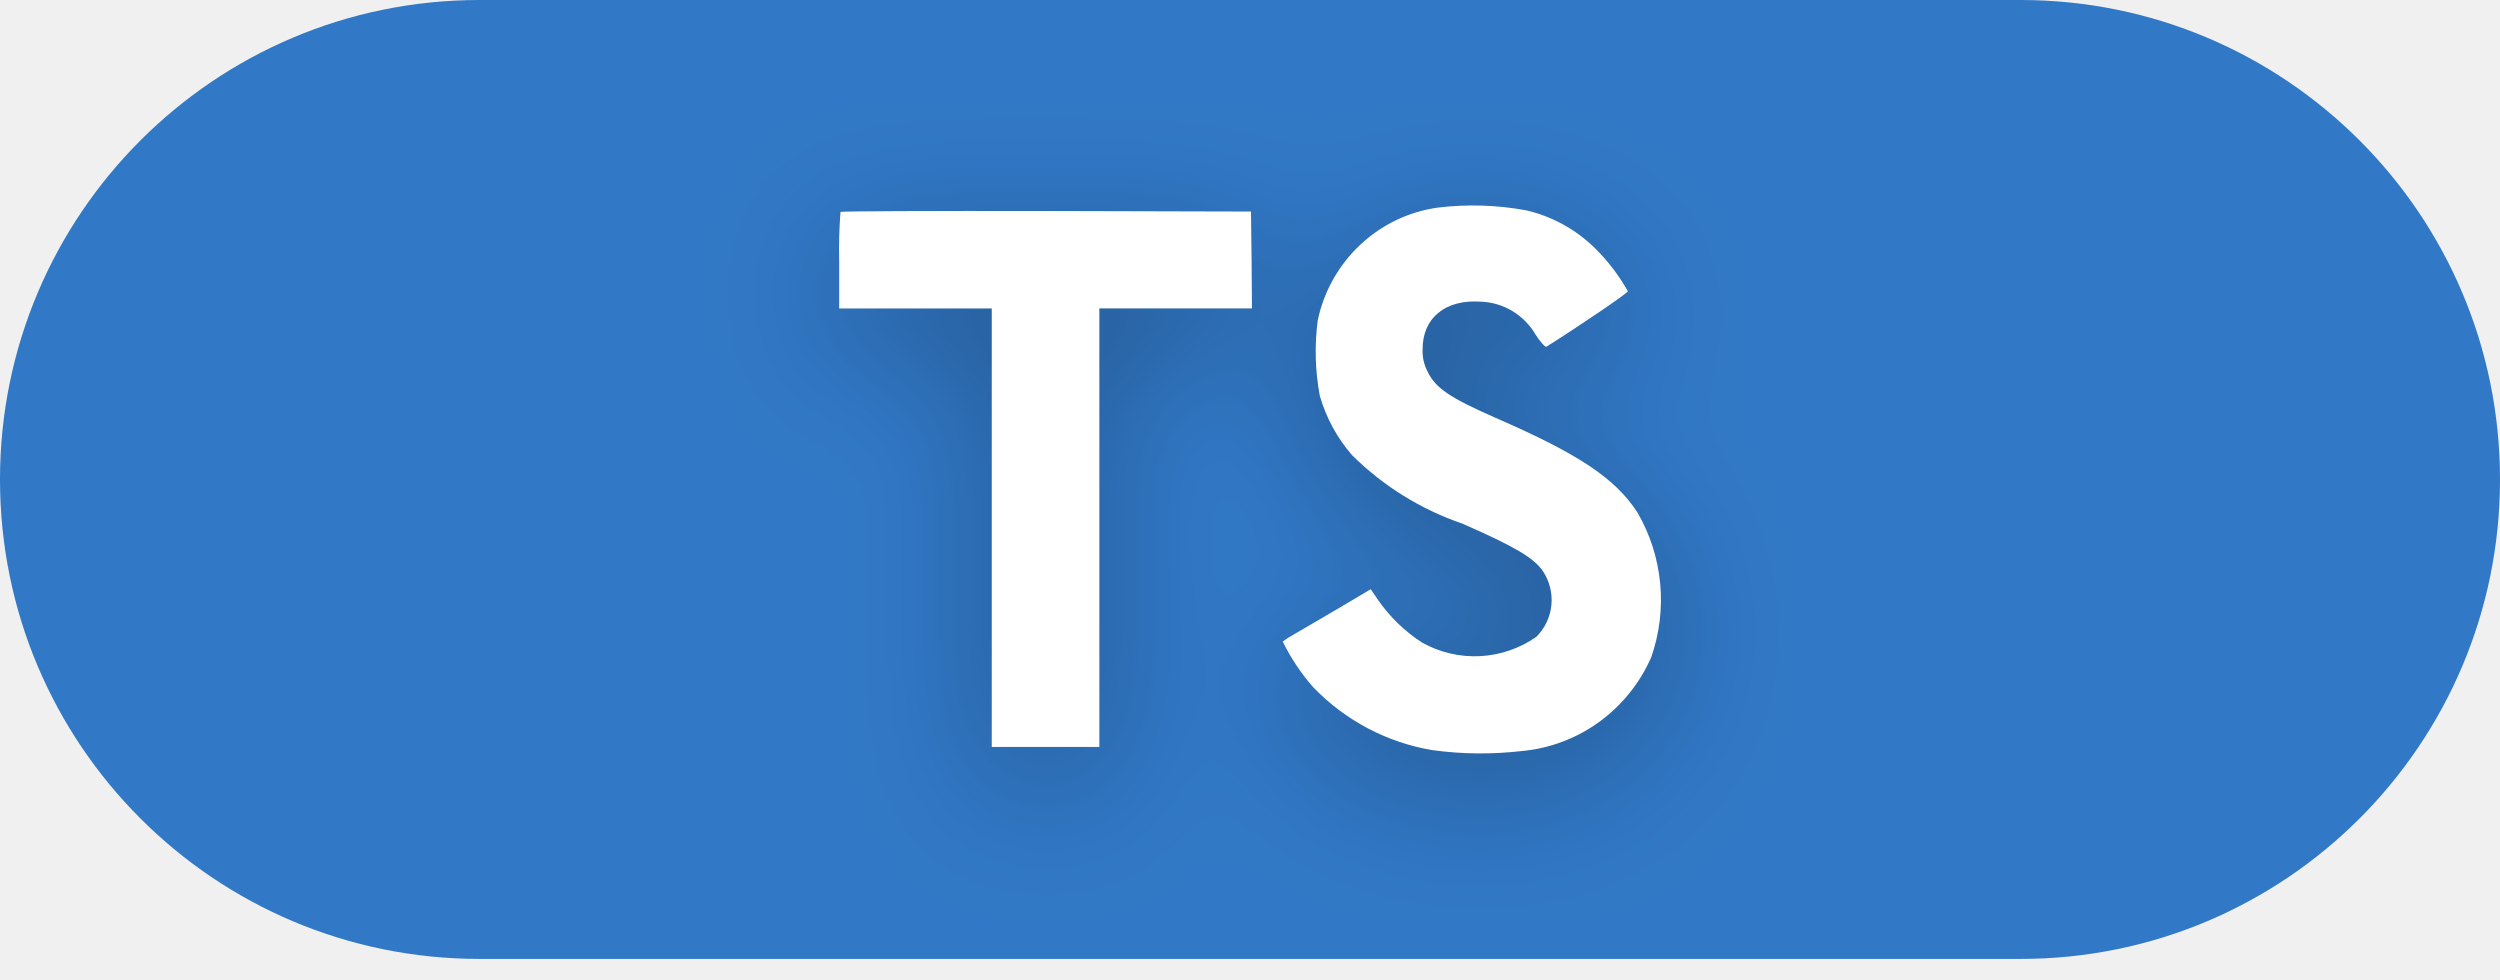
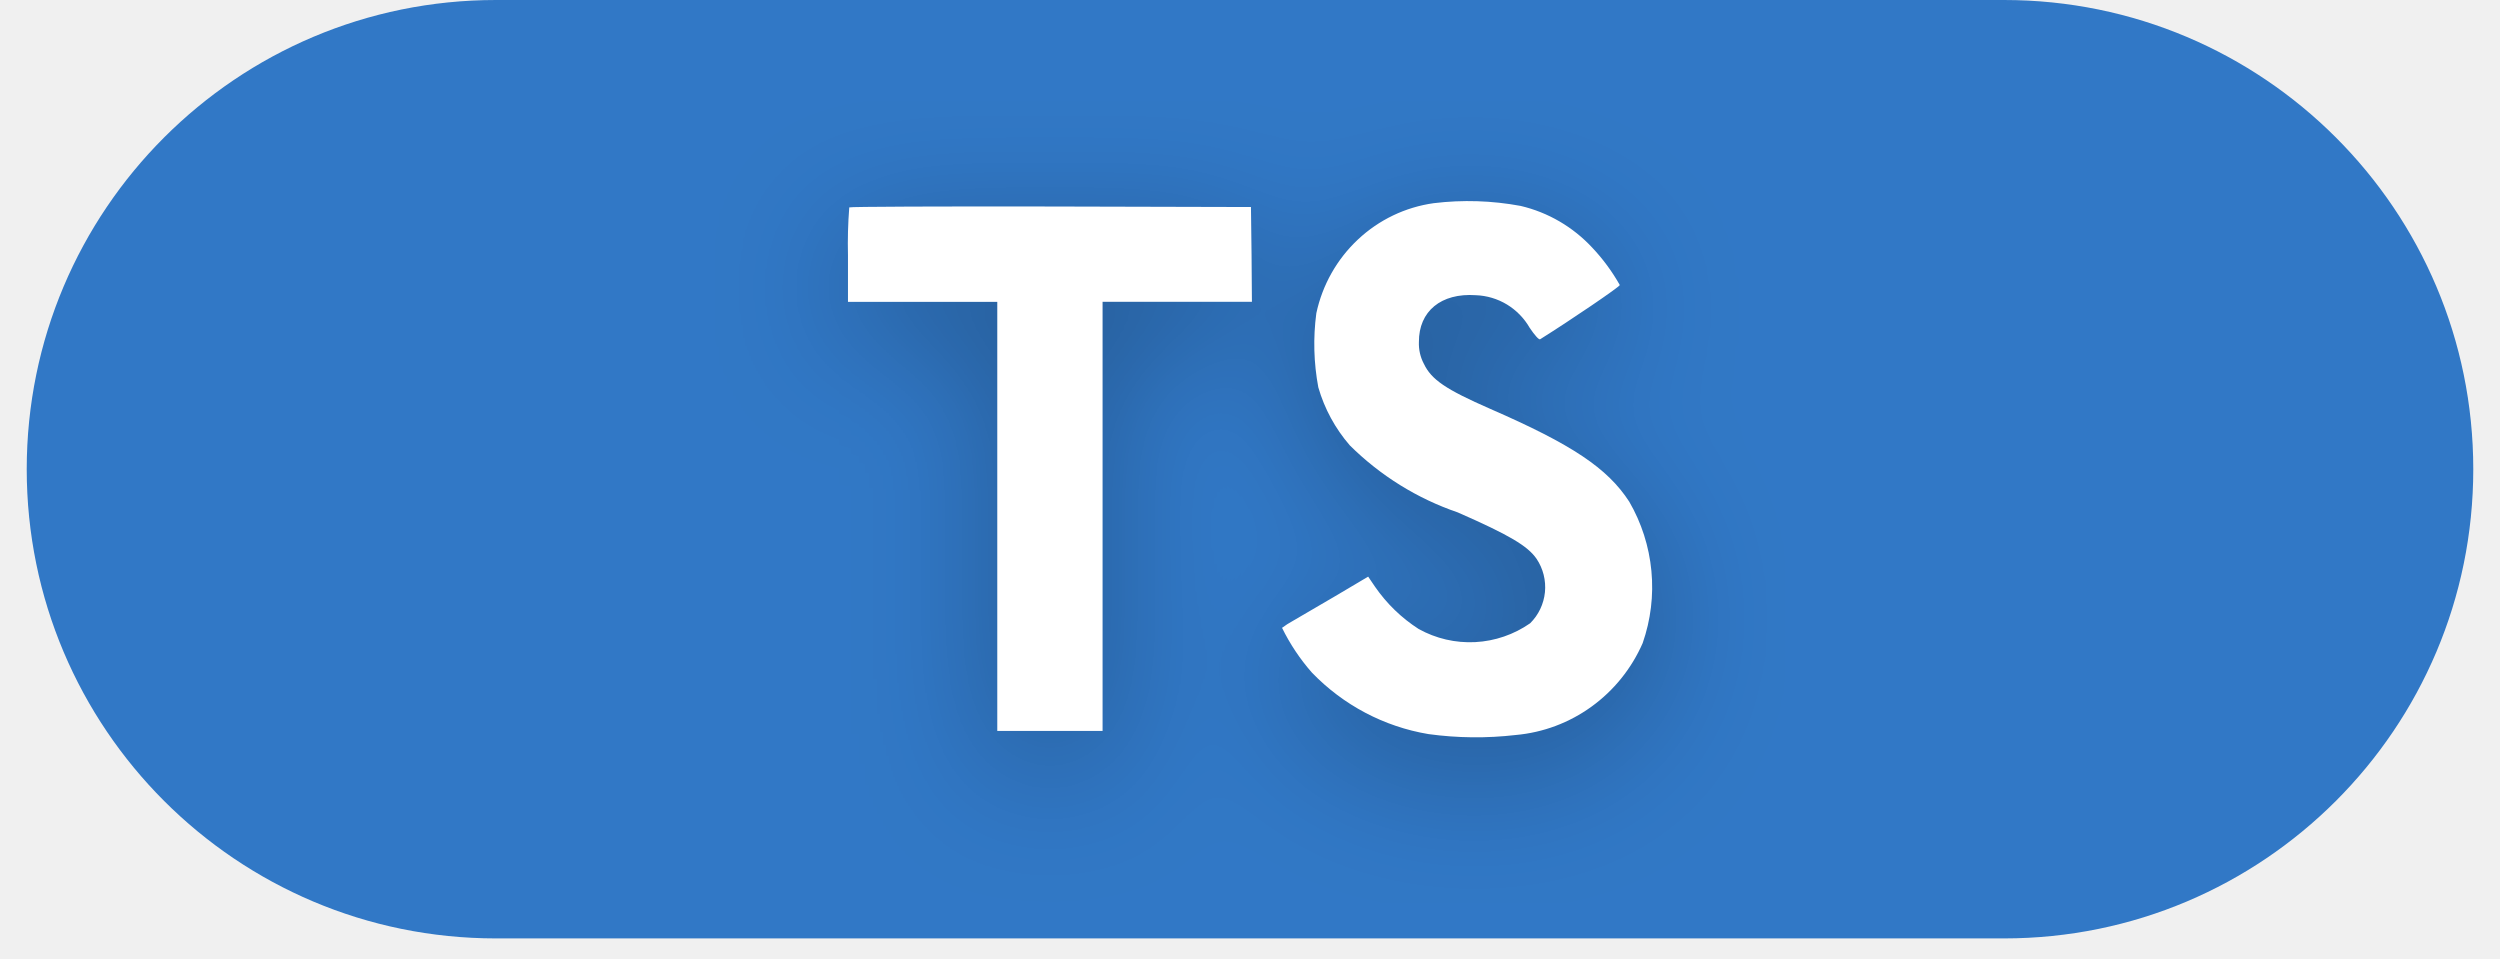
- <svg xmlns="http://www.w3.org/2000/svg" width="74" height="29" viewBox="0 0 74 29" fill="none">
+ <svg xmlns="http://www.w3.org/2000/svg" width="74" height="28.38" viewBox="0 0 74 29" fill="none">
  <rect width="74" height="28.384" rx="14.192" fill="#3178C6" />
  <g filter="url(#filter0_d)">
    <path d="M45.185 6.228C46.016 6.423 46.77 6.864 47.354 7.493C47.675 7.833 47.954 8.212 48.185 8.621C48.196 8.666 46.689 9.69 45.775 10.262C45.741 10.285 45.61 10.14 45.46 9.916C45.294 9.626 45.056 9.383 44.772 9.21C44.487 9.038 44.163 8.941 43.831 8.929C42.781 8.856 42.104 9.413 42.109 10.344C42.1 10.573 42.151 10.8 42.258 11.002C42.489 11.485 42.918 11.776 44.267 12.367C46.748 13.448 47.813 14.161 48.471 15.174C48.842 15.814 49.071 16.529 49.141 17.267C49.212 18.006 49.121 18.752 48.877 19.452C48.541 20.22 48.008 20.882 47.333 21.371C46.659 21.86 45.867 22.157 45.041 22.231C44.163 22.333 43.275 22.324 42.399 22.204C41.058 21.98 39.822 21.329 38.872 20.343C38.513 19.935 38.21 19.48 37.969 18.99C38.07 18.914 38.177 18.845 38.288 18.785C38.442 18.696 39.025 18.356 39.575 18.033L40.574 17.441L40.783 17.749C41.135 18.258 41.582 18.691 42.1 19.024C42.623 19.315 43.215 19.452 43.811 19.422C44.406 19.391 44.982 19.194 45.473 18.852C45.727 18.602 45.885 18.269 45.921 17.913C45.956 17.557 45.867 17.199 45.668 16.903C45.399 16.513 44.849 16.185 43.285 15.499C42.059 15.08 40.942 14.387 40.018 13.47C39.578 12.962 39.253 12.364 39.066 11.715C38.928 10.977 38.907 10.221 39.006 9.476C39.189 8.619 39.629 7.84 40.265 7.244C40.9 6.648 41.702 6.264 42.56 6.145C43.434 6.039 44.319 6.067 45.185 6.228ZM37.047 7.692L37.058 9.128H32.541V22.109H29.356V9.131H24.84V7.721C24.828 7.238 24.841 6.755 24.879 6.273C24.895 6.251 27.642 6.24 30.971 6.246L37.029 6.262L37.047 7.692Z" fill="white" />
  </g>
  <defs>
    <filter id="filter0_d" x="20.836" y="3.082" width="32.329" height="24.219" filterUnits="userSpaceOnUse" color-interpolation-filters="sRGB">
      <feFlood flood-opacity="0" result="BackgroundImageFix" />
      <feColorMatrix in="SourceAlpha" type="matrix" values="0 0 0 0 0 0 0 0 0 0 0 0 0 0 0 0 0 0 127 0" />
      <feOffset dy="1" />
      <feGaussianBlur stdDeviation="2" />
      <feColorMatrix type="matrix" values="0 0 0 0 0 0 0 0 0 0 0 0 0 0 0 0 0 0 0.25 0" />
      <feBlend mode="normal" in2="BackgroundImageFix" result="effect1_dropShadow" />
      <feBlend mode="normal" in="SourceGraphic" in2="effect1_dropShadow" result="shape" />
    </filter>
  </defs>
</svg>
